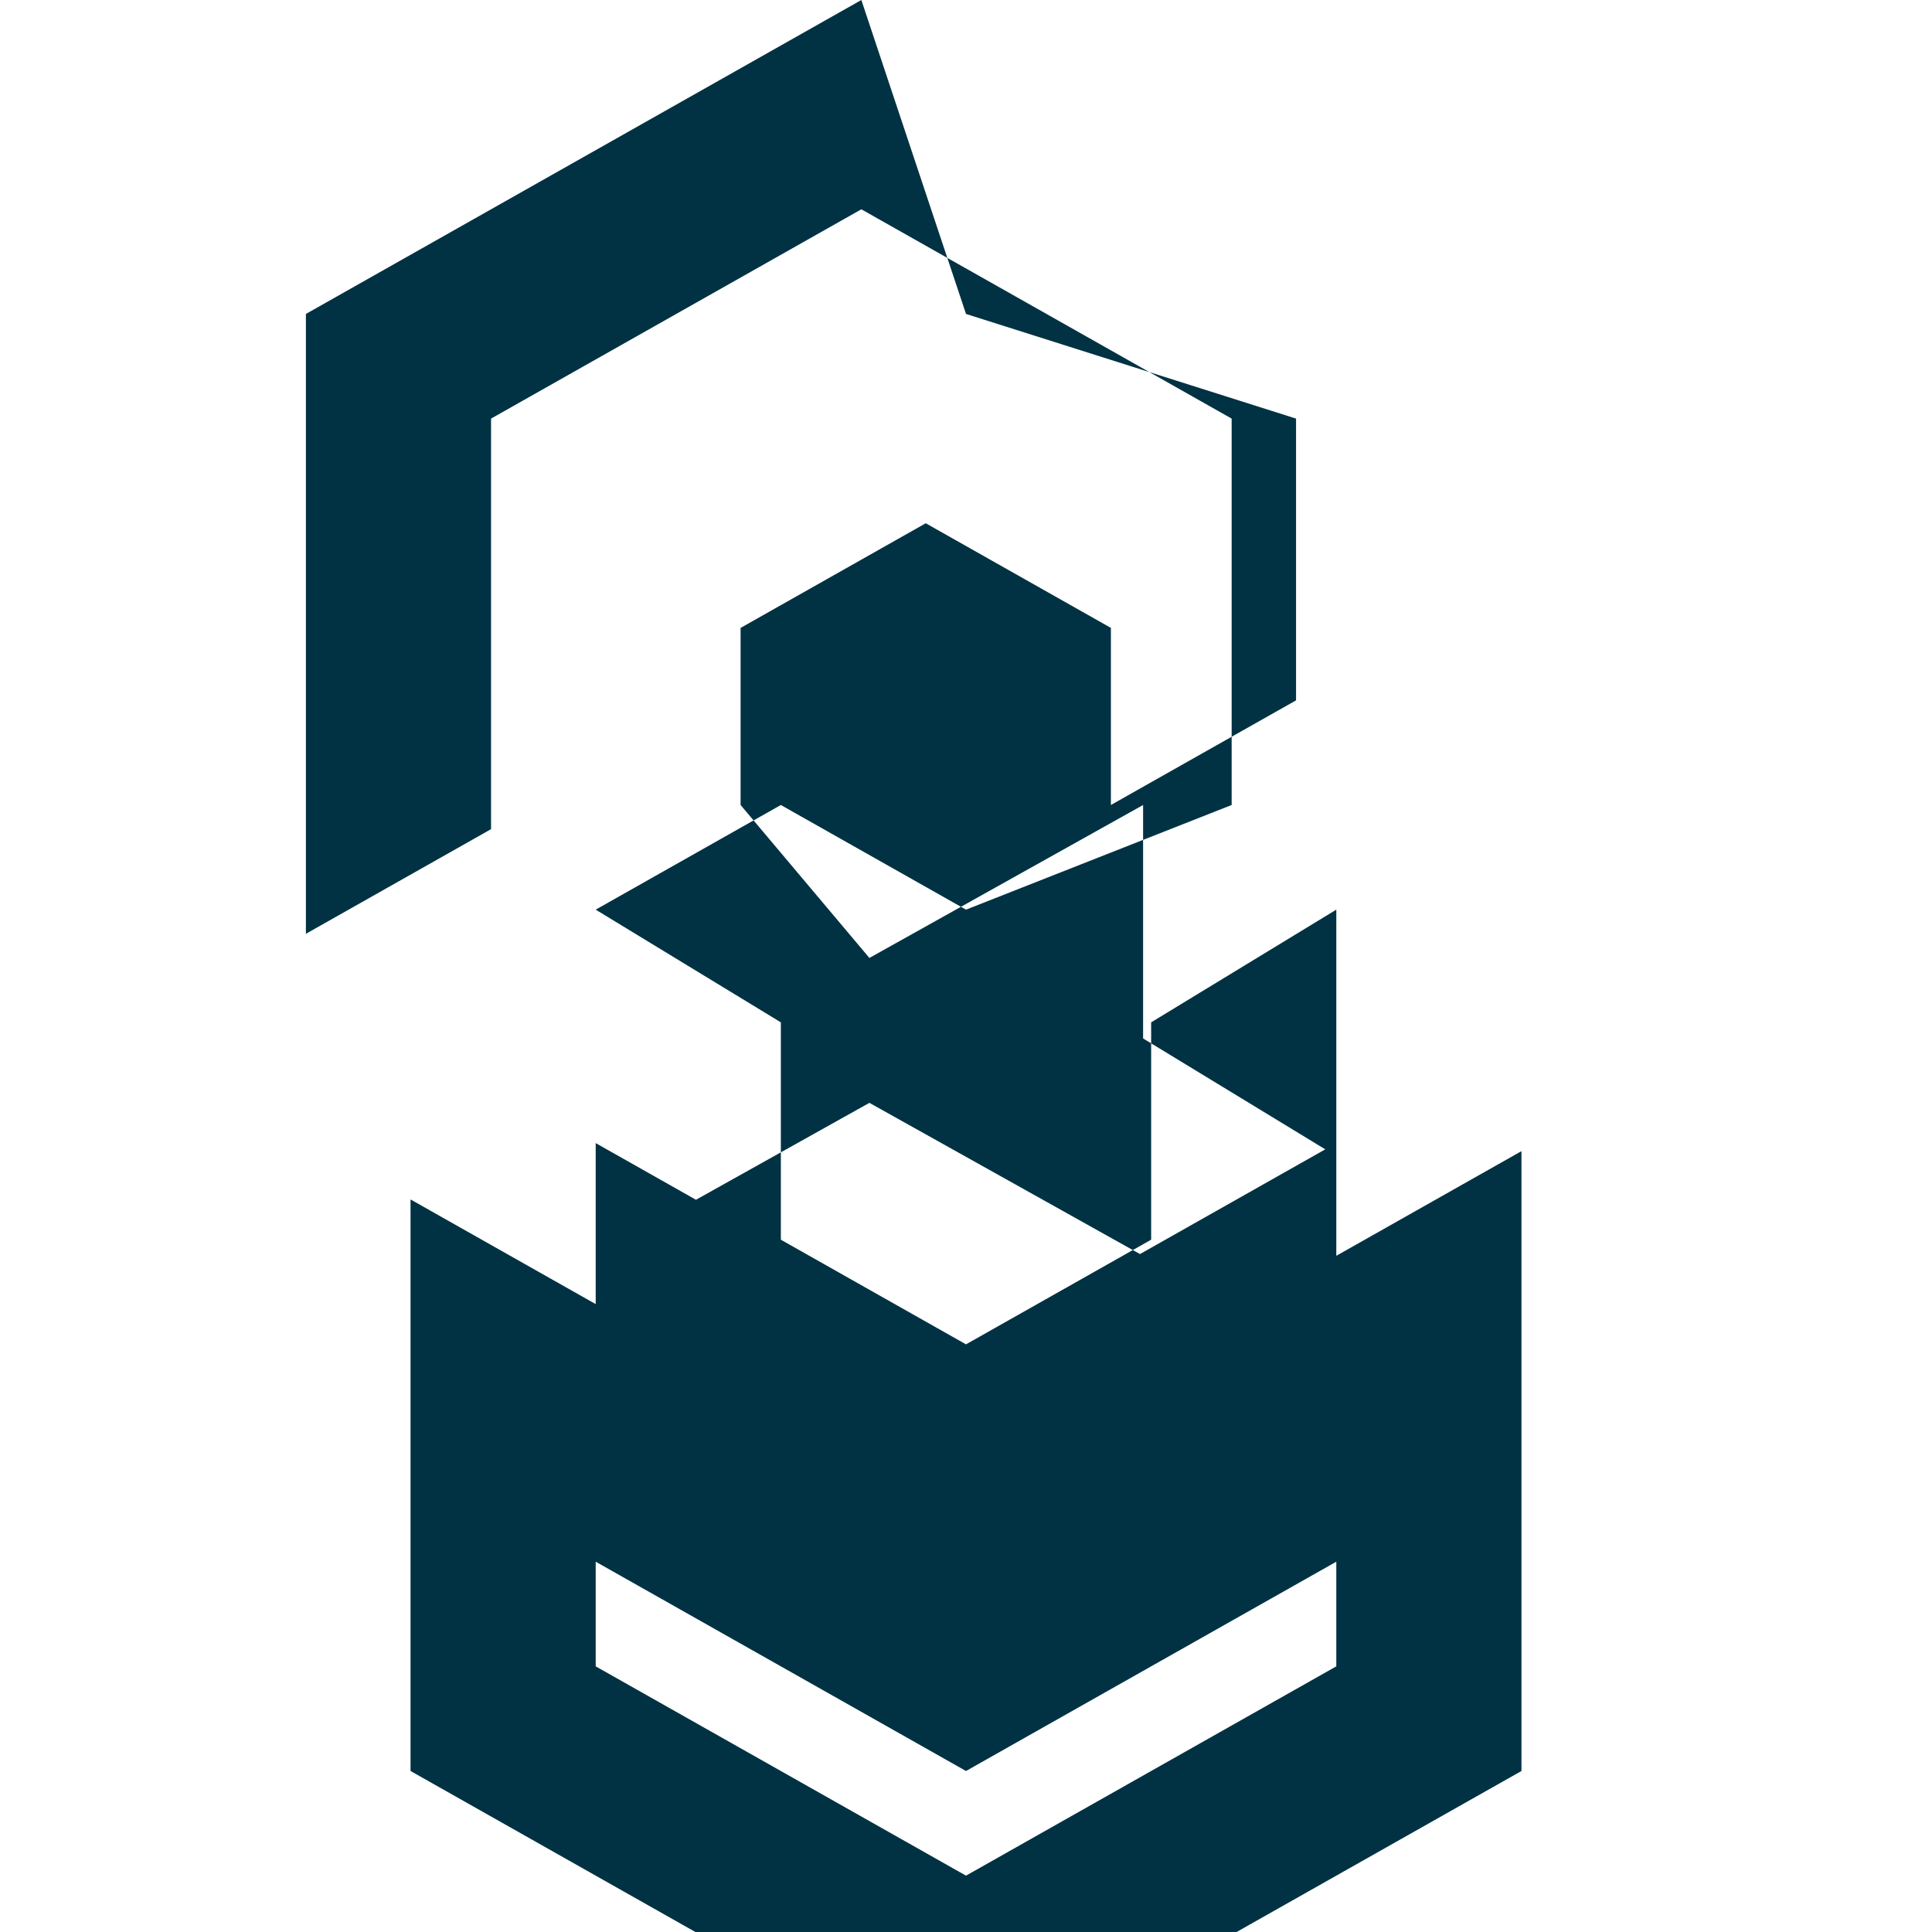
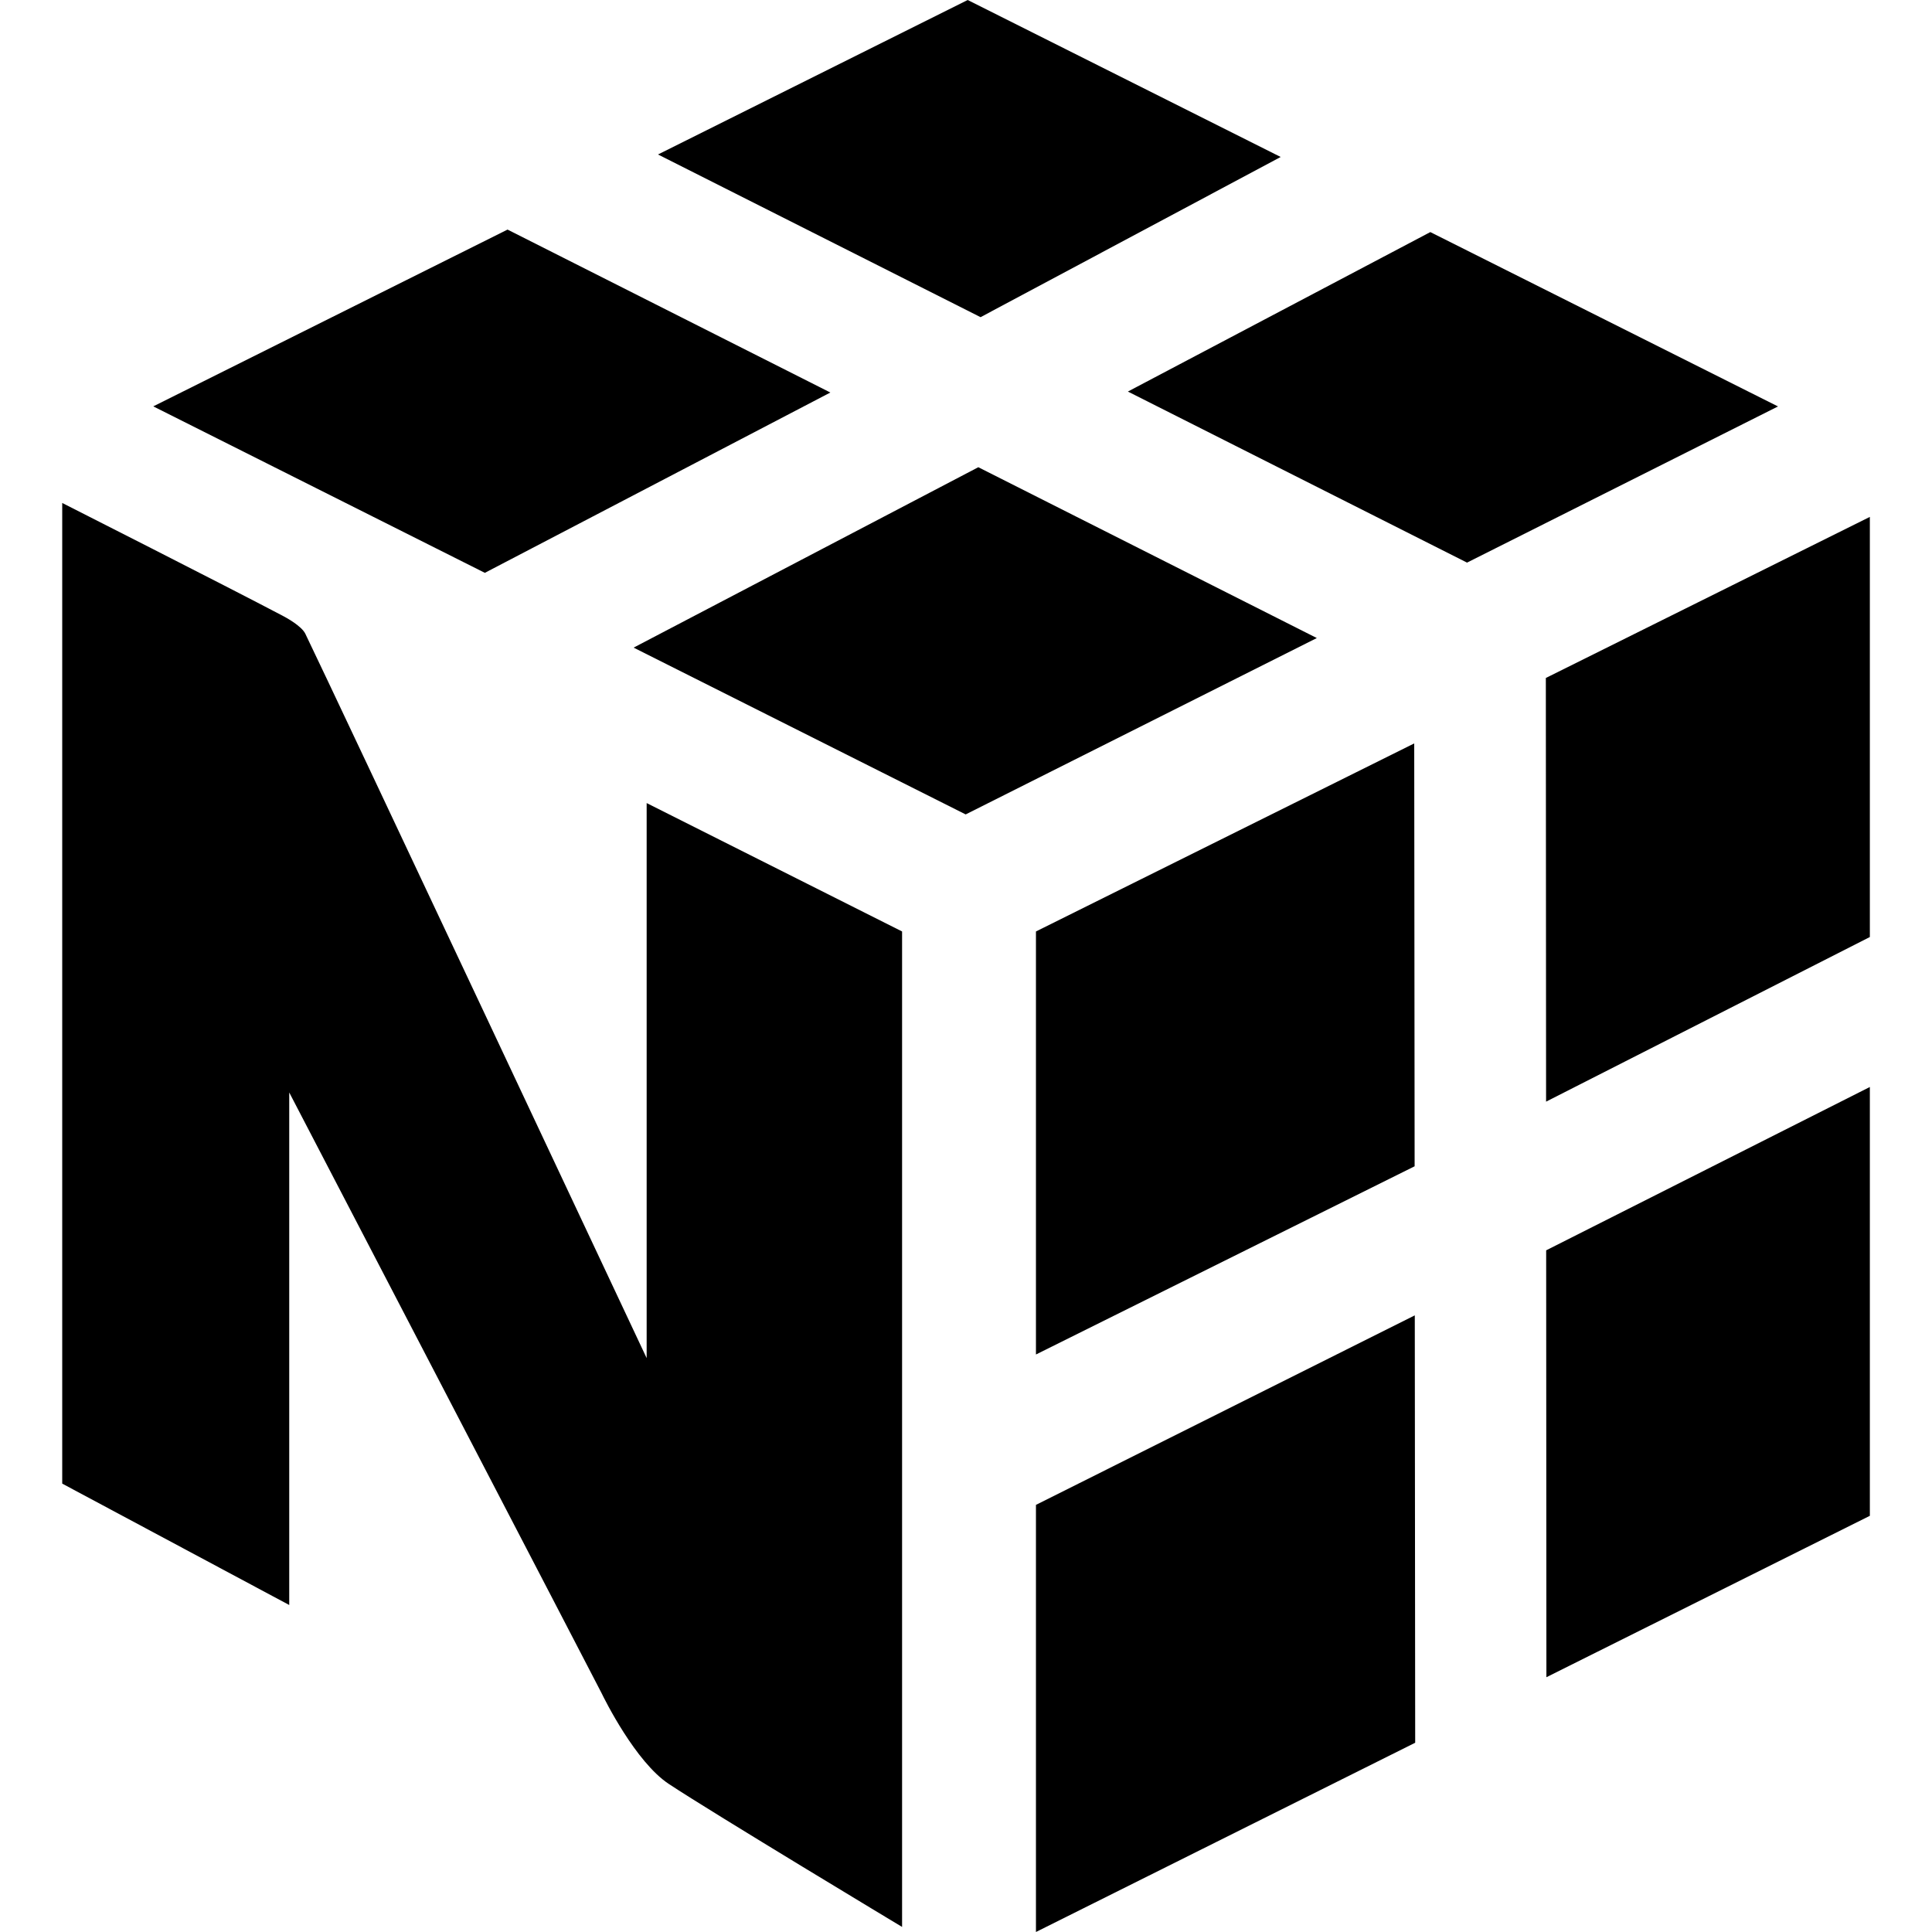
<svg xmlns="http://www.w3.org/2000/svg" viewBox="0 0 24 24" width="22" height="22">
-   <path fill="#013243" d="M10.7 0L3.8 3.9v7.7l2.3-1.3V5.2l4.6-2.6 4.6 2.6V10L12 11.3l-2.3-1.3-2.3 1.3 2.3 1.4v2.7l2.3 1.3 2.3-1.3v-2.7l2.3-1.4v5.2L12 18.8l-6.9-3.9V22l6.9 3.9V22l-4.6-2.6v-5.2l4.6 2.6 4.6-2.6v5.2L12 22v3.9l6.9-3.9v-7.7l-2.3 1.3v5.1l-4.6 2.6-4.6-2.6v-5.1l3.4-1.9 3.4 1.9 2.3-1.3-2.3-1.4V10l-3.4 1.9L9.2 10V7.8l2.3-1.3 2.3 1.3V10l2.3-1.3V5.2L12 3.9z" />
+   <path d="M10.315 4.876L6.305 2.852l-4.401 2.196 4.119 2.068zm1.838.928l4.205 2.122-4.362 2.191-4.125-2.072zm5.615-2.921l4.319 2.166-3.863 1.94-4.213-2.125zm-1.859-.933L12.021 0 8.174 1.919l4.007 2.021zm-3.04 16.744V24l4.711-2.351-.005-5.309zm4.704-4.206l-.005-5.253-4.699 2.336v5.255zm5.655-.985v5.327l-4.018 2.005-.003-5.303zm0-1.863V6.421l-4.025 2.001.003 5.263zM11.206 11.571L8.033 9.976v6.895s-3.88-8.256-4.24-8.998c-.046-.096-.237-.201-.286-.226C2.812 7.281.773 6.248.773 6.248V18.43l2.82 1.508v-6.367s3.839 7.378 3.878 7.458c.039.081.424.858.836 1.131.548.363 2.899 1.777 2.899 1.777z" />
</svg>
